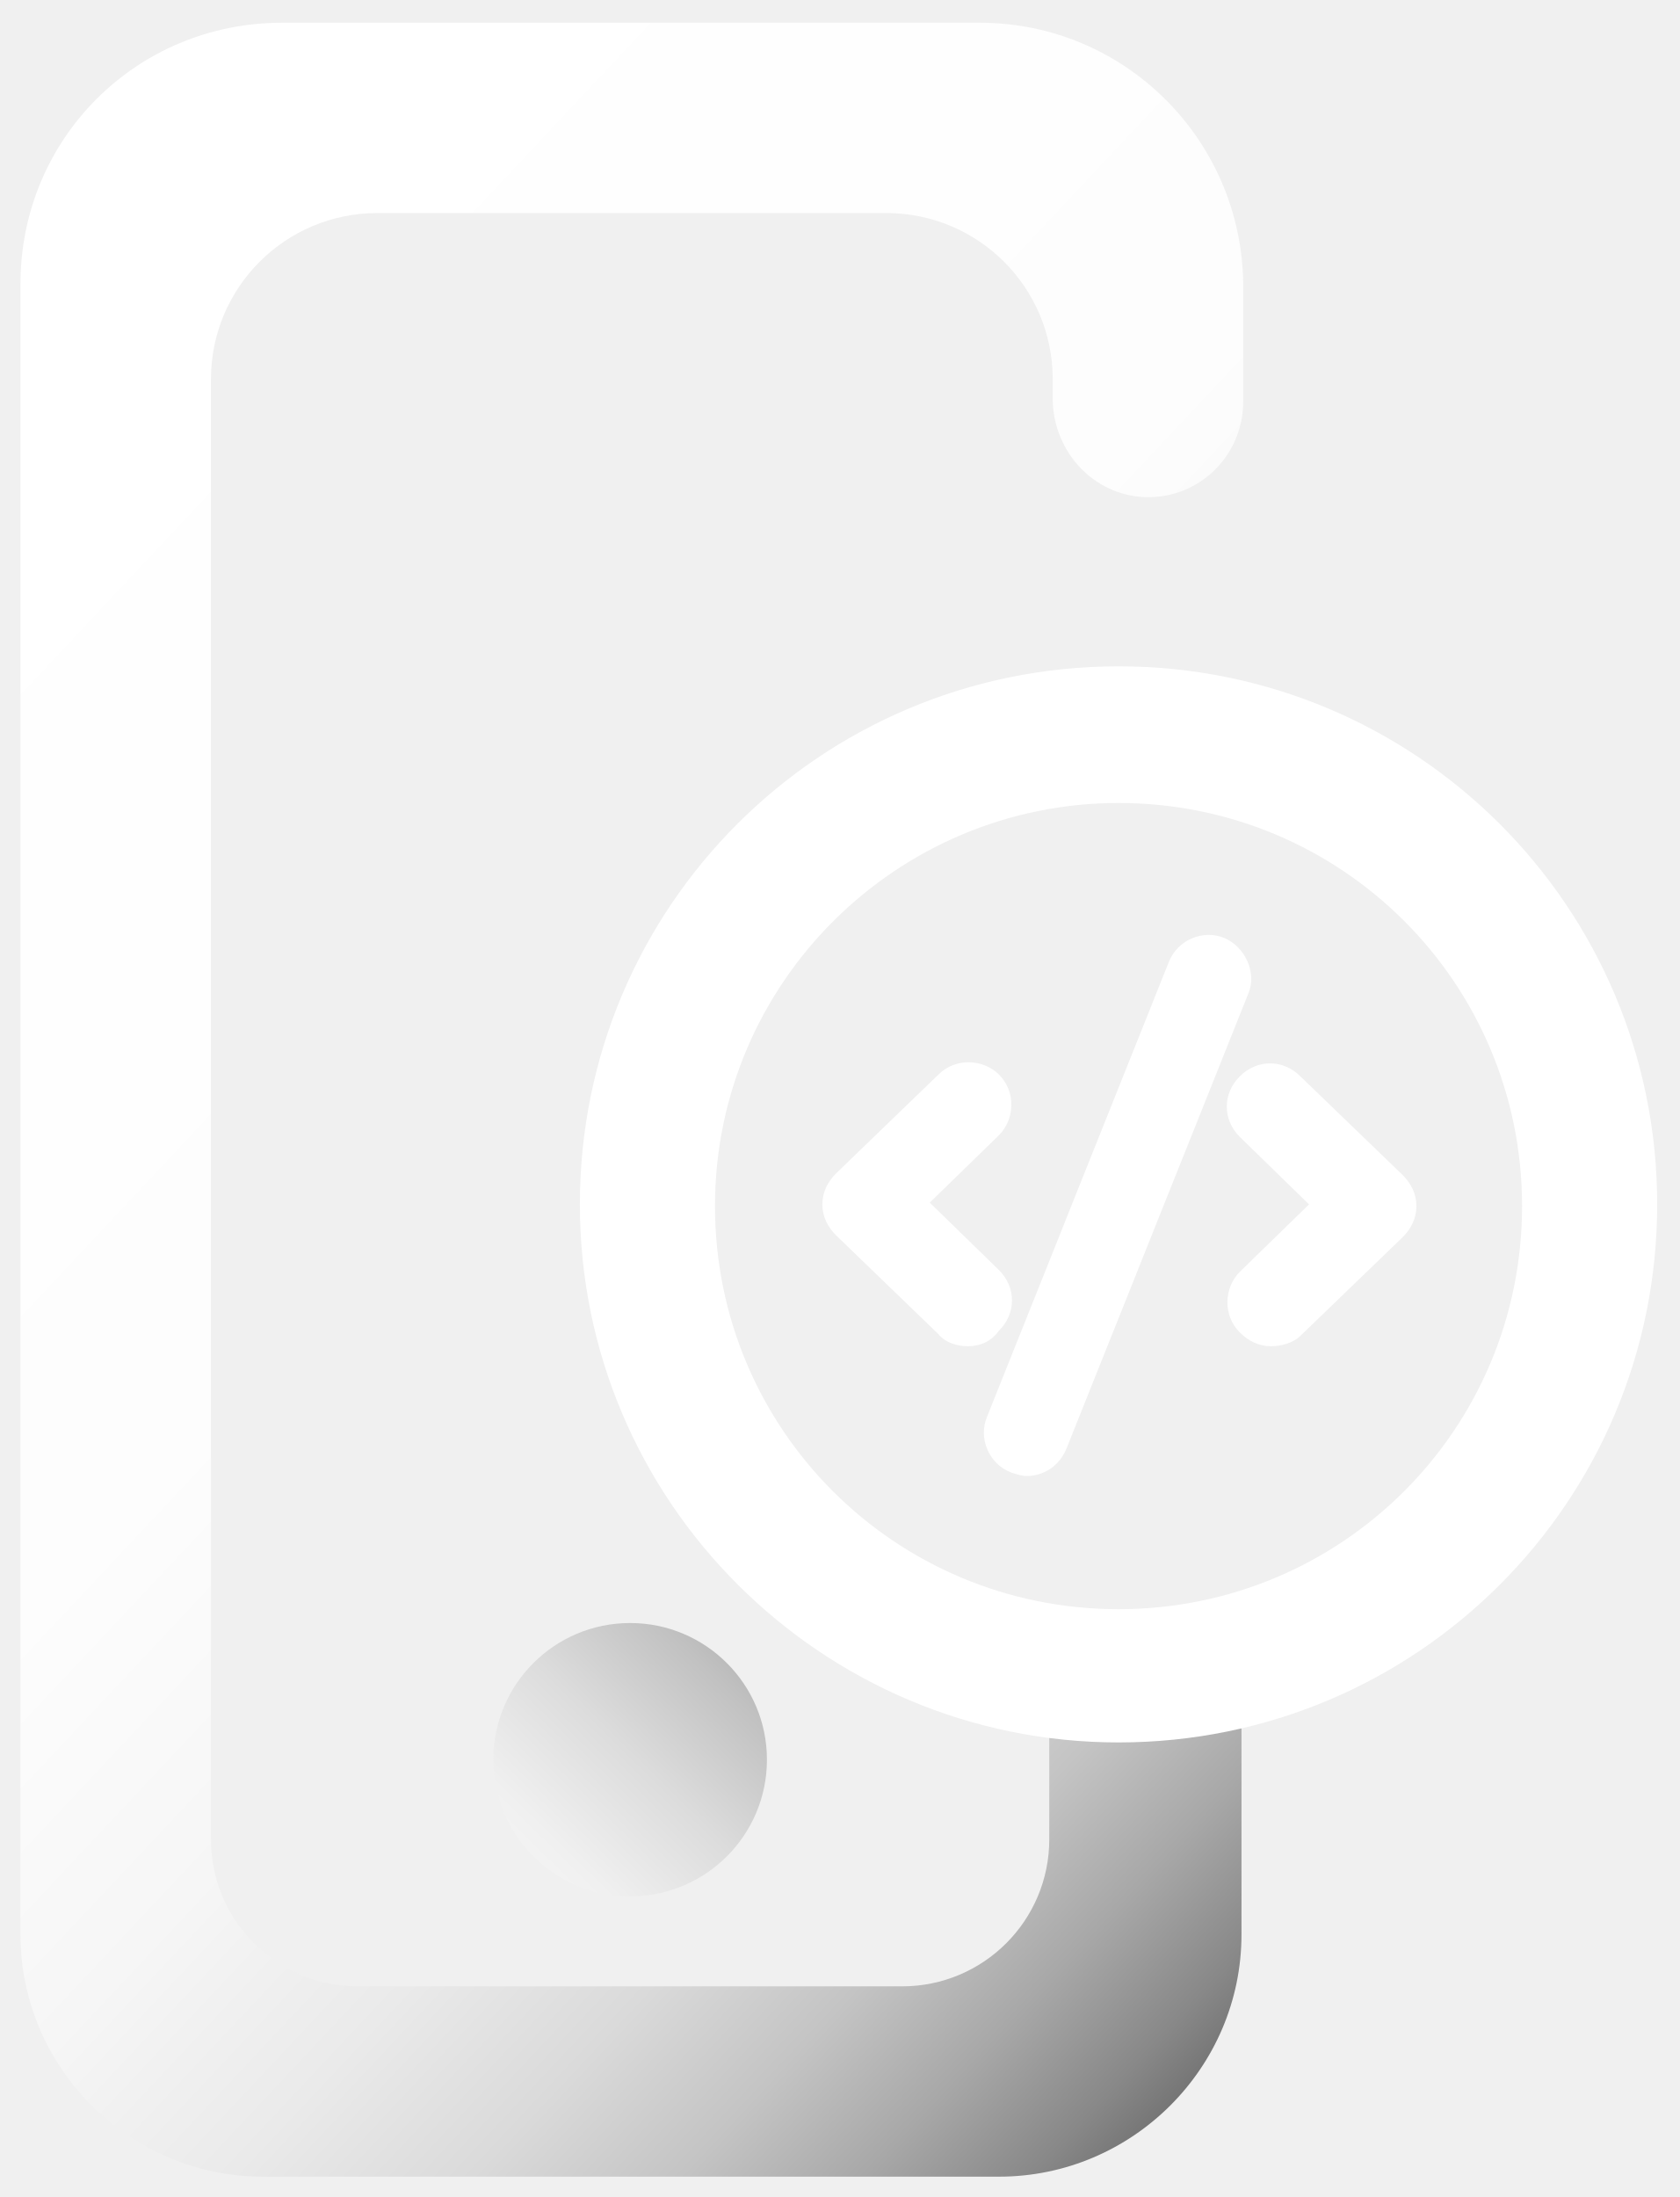
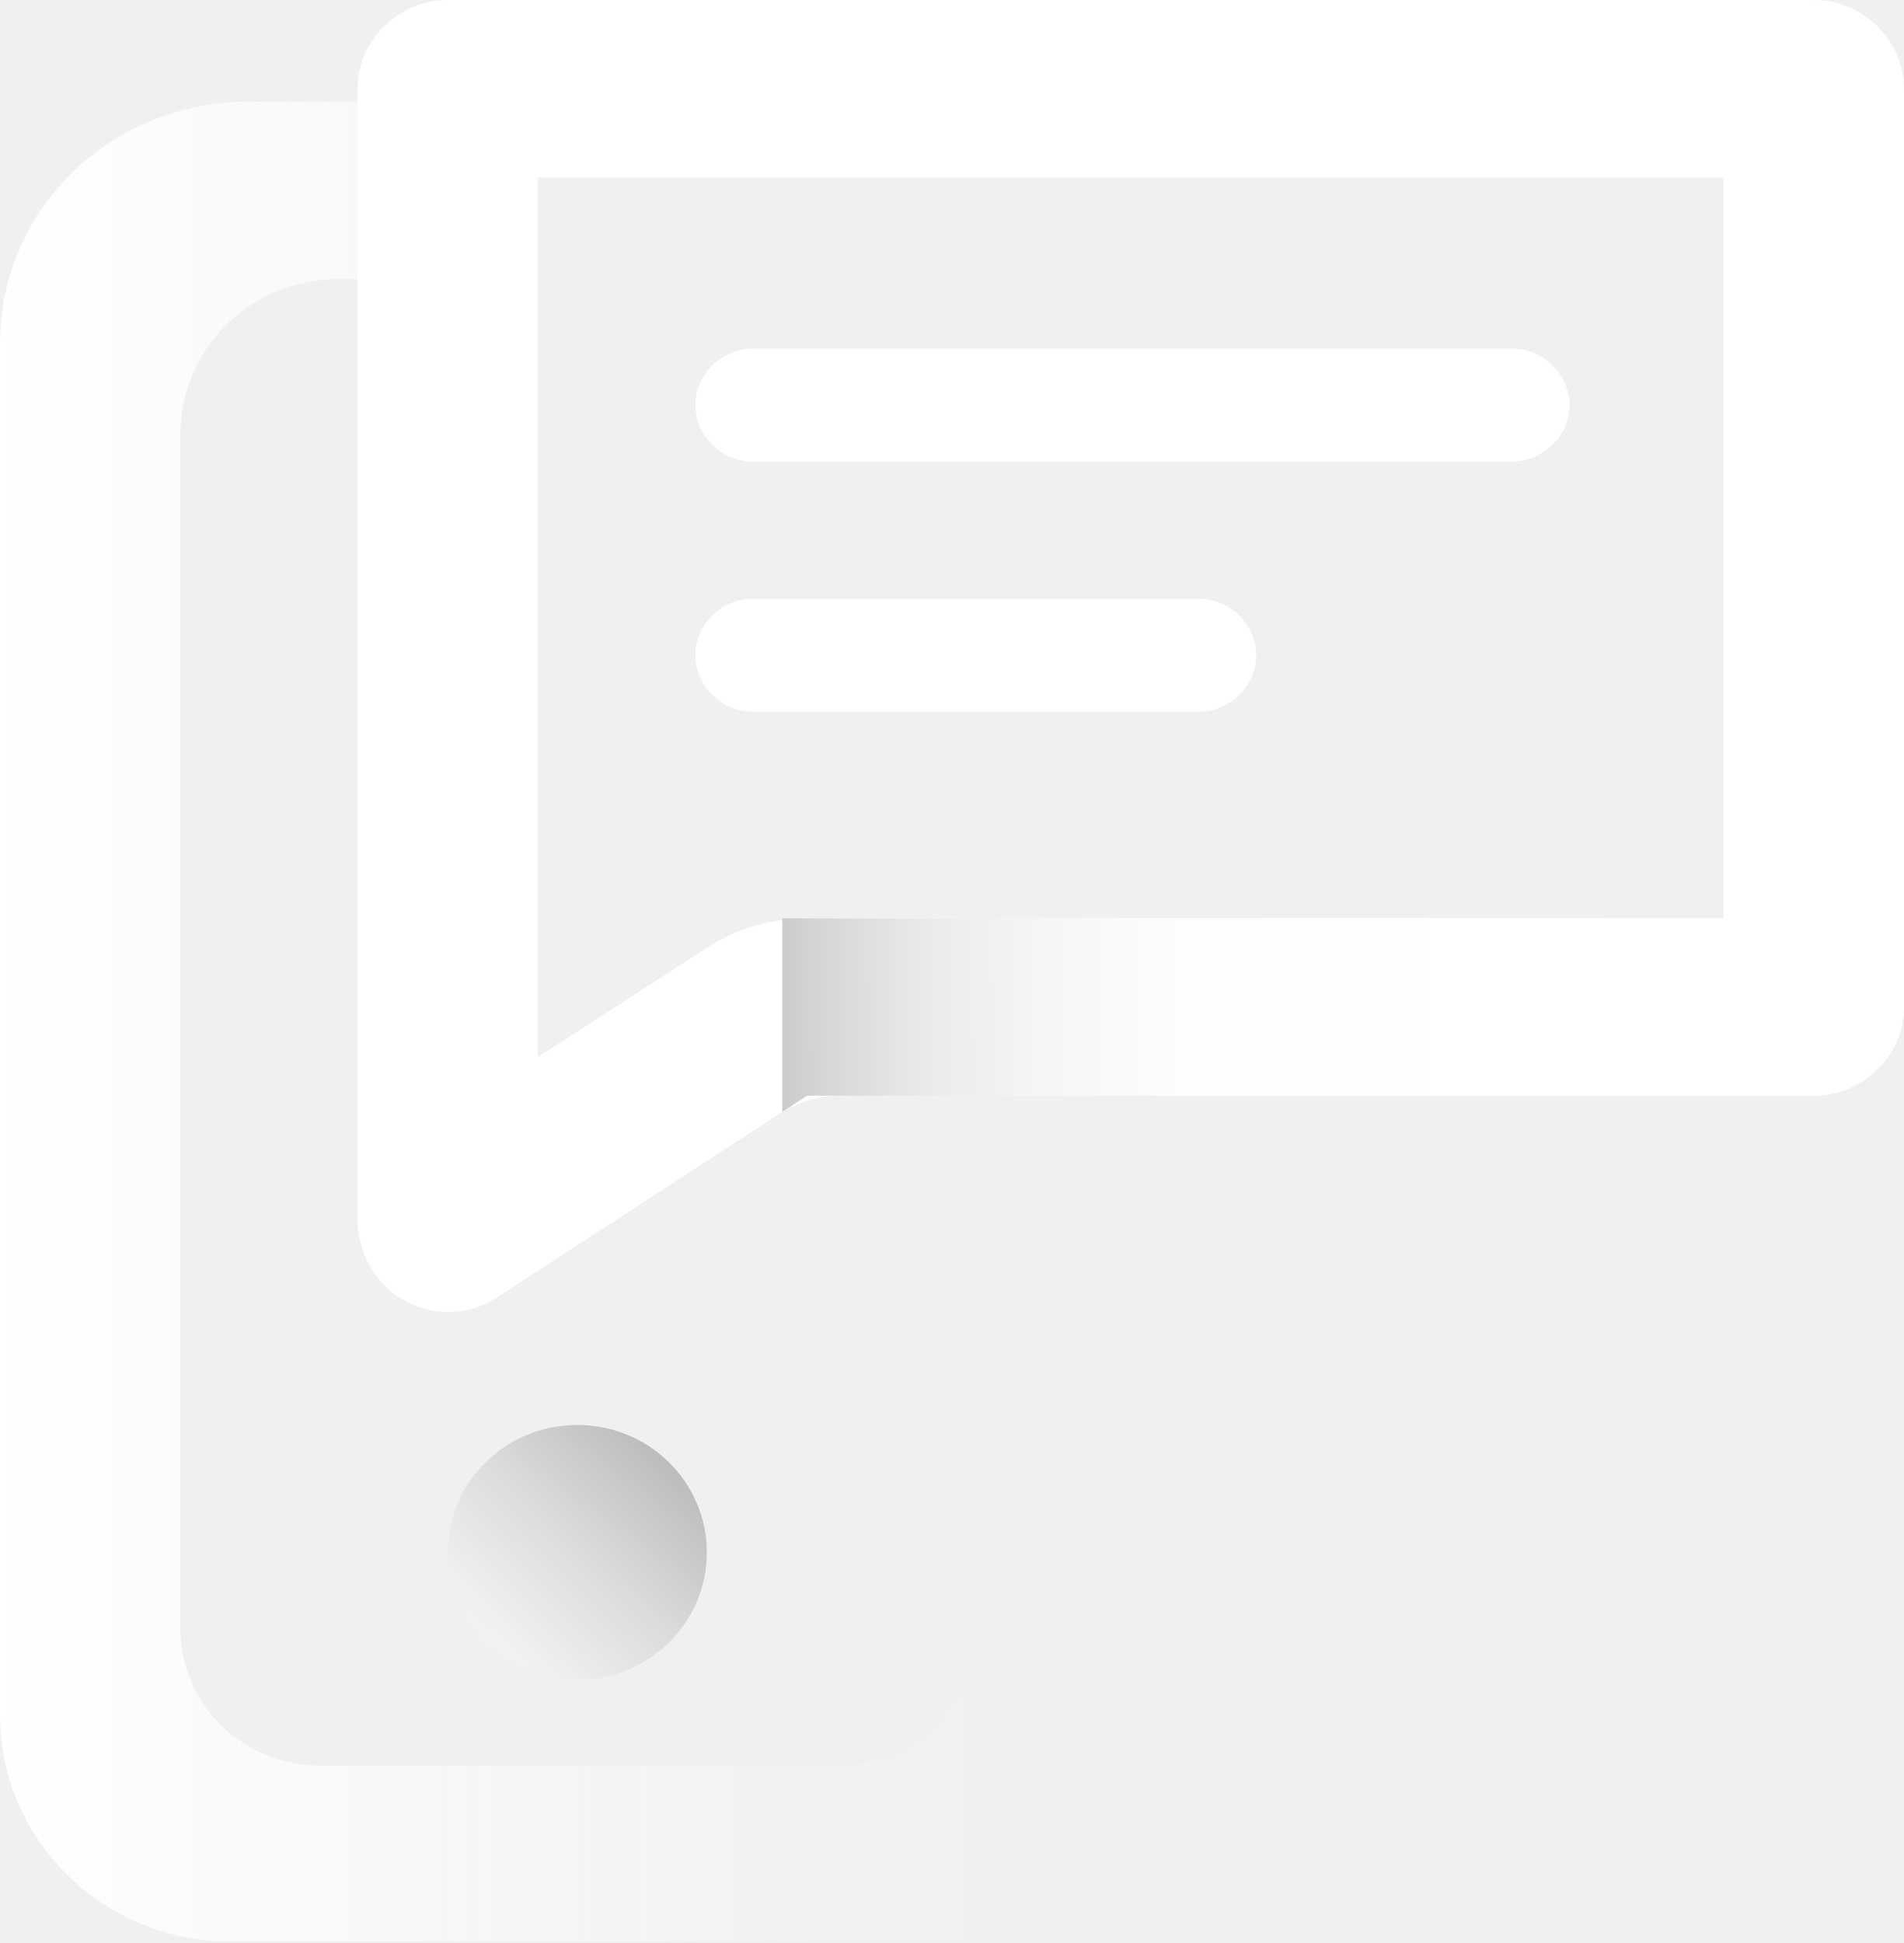
- <svg xmlns="http://www.w3.org/2000/svg" width="39" height="51" viewBox="0 0 39 51" fill="none">
-   <g clip-path="url(#clip0)">
-     <path d="M26.733 38.279C25.929 38.118 25.165 37.877 24.481 37.476C24.401 37.717 24.361 37.917 24.361 38.199V42.697C24.361 44.584 22.832 46.11 20.943 46.11H8.316C6.426 46.11 4.898 44.584 4.898 42.697V8.801C4.898 6.672 6.627 4.946 8.758 4.946H20.581C22.712 4.946 24.441 6.672 24.441 8.801V9.243C24.441 10.407 25.285 11.411 26.452 11.532C27.779 11.652 28.864 10.608 28.864 9.323V6.592C28.824 3.219 26.09 0.528 22.752 0.528H6.547C3.169 0.528 0.475 3.219 0.475 6.592V44.905C0.475 47.998 3.008 50.528 6.104 50.528H23.194C26.291 50.528 28.824 47.998 28.824 44.905V38.881C28.14 38.68 27.457 38.48 26.733 38.279Z" fill="url(#paint0_linear)" />
-     <path d="M14.629 44.022C16.384 44.022 17.806 42.601 17.806 40.849C17.806 39.097 16.384 37.676 14.629 37.676C12.875 37.676 11.453 39.097 11.453 40.849C11.453 42.601 12.875 44.022 14.629 44.022Z" fill="url(#paint1_linear)" />
-     <path d="M25.969 40.448C19.093 40.448 13.463 34.865 13.463 27.958C13.463 21.05 19.053 15.468 25.969 15.468C32.885 15.468 38.475 21.05 38.475 27.958C38.475 34.865 32.885 40.448 25.969 40.448ZM25.969 18.64C20.822 18.64 16.6 22.817 16.6 27.998C16.6 33.178 20.782 37.355 25.969 37.355C31.156 37.355 35.338 33.178 35.338 27.998C35.338 22.817 31.156 18.64 25.969 18.64Z" fill="white" />
-     <path d="M29.508 31.251C29.226 31.251 28.985 31.13 28.784 30.93C28.382 30.528 28.422 29.885 28.784 29.524L30.392 27.958L28.784 26.391C28.382 25.99 28.382 25.387 28.784 24.986C29.186 24.584 29.789 24.584 30.191 24.986L32.564 27.275C32.765 27.476 32.885 27.717 32.885 27.998C32.885 28.279 32.765 28.52 32.564 28.721L30.191 31.01C30.03 31.171 29.749 31.251 29.508 31.251Z" fill="white" />
-     <path d="M22.471 31.251C22.229 31.251 21.948 31.17 21.787 30.97L19.415 28.68C19.213 28.48 19.093 28.239 19.093 27.958C19.093 27.676 19.213 27.436 19.415 27.235L21.787 24.945C22.189 24.544 22.832 24.584 23.194 24.945C23.596 25.347 23.556 25.99 23.194 26.351L21.586 27.917L23.194 29.484C23.596 29.885 23.596 30.488 23.194 30.889C22.993 31.17 22.712 31.251 22.471 31.251Z" fill="white" />
-     <path d="M23.838 34.263C23.717 34.263 23.596 34.222 23.476 34.182C22.953 33.982 22.712 33.379 22.913 32.897L27.135 22.335C27.336 21.813 27.939 21.572 28.422 21.773C28.904 21.974 29.186 22.576 28.985 23.058L24.763 33.62C24.602 34.022 24.24 34.263 23.838 34.263Z" fill="white" />
-   </g>
+ <svg xmlns="http://www.w3.org/2000/svg" width="49" height="50" viewBox="0 0 49 50" fill="none">
+   <path d="M25.112 41.902C25.112 43.854 23.508 45.432 21.524 45.432H8.23C6.246 45.432 4.643 43.854 4.643 41.902V11.171C4.643 8.97 6.457 7.184 8.694 7.184H10.425C10.425 5.648 10.425 4.153 10.298 2.616H6.415C2.828 2.616 0 5.399 0 8.845V44.145C0 47.342 2.659 49.958 5.909 49.958H23.846C27.096 49.958 29.755 47.342 29.755 44.145V34.551C29.755 33.306 28.699 32.267 27.433 32.267C26.167 32.267 25.112 33.306 25.112 34.551V41.902Z" fill="url(#paint0_linear)" />
+   <path d="M14.856 43.231C16.698 43.231 18.19 41.762 18.19 39.95C18.19 38.138 16.698 36.669 14.856 36.669C13.015 36.669 11.522 38.138 11.522 39.95C11.522 41.762 13.015 43.231 14.856 43.231Z" fill="url(#paint1_linear)" />
+   <path d="M11.522 33.763C11.1 33.763 10.72 33.638 10.34 33.43C9.623 33.015 9.201 32.184 9.201 31.354V25.872C9.201 25.789 9.201 25.706 9.201 25.664V2.284C9.201 1.038 10.256 0 11.522 0H46.679C47.945 0 49 1.038 49 2.284V25.914C49 27.16 47.945 28.198 46.679 28.198H21.567C21.06 28.198 20.554 28.364 20.132 28.613L12.788 33.389C12.408 33.638 11.986 33.763 11.522 33.763ZM13.843 26.121V27.201L18.148 24.419C18.95 23.879 19.878 23.63 20.849 23.63H44.357V4.568H13.843V25.914C13.843 25.997 13.843 26.038 13.843 26.121Z" fill="white" />
+   <path d="M41.276 23.63H20.132V28.613L20.765 28.198H41.403C41.403 26.661 41.361 25.125 41.276 23.63Z" fill="url(#paint2_linear)" />
+   <path d="M38.913 11.877H19.372C18.57 11.877 17.895 11.213 17.895 10.424C17.895 9.634 18.57 8.97 19.372 8.97H38.913C39.715 8.97 40.39 9.634 40.39 10.424C40.39 11.213 39.715 11.877 38.913 11.877Z" fill="white" />
+   <path d="M30.852 18.314H19.372C18.57 18.314 17.895 17.649 17.895 16.86C17.895 16.071 18.57 15.407 19.372 15.407H30.852C31.654 15.407 32.329 16.071 32.329 16.86C32.329 17.649 31.654 18.314 30.852 18.314Z" fill="white" />
  <defs>
-     <linearGradient id="paint0_linear" x1="-1.265" y1="10.759" x2="37.074" y2="46.726" gradientUnits="userSpaceOnUse">
+     <linearGradient id="paint0_linear" x1="0" y1="26.301" x2="29.75" y2="26.301" gradientUnits="userSpaceOnUse">
      <stop stop-color="white" />
-       <stop offset="0.376" stop-color="#FDFDFD" />
-       <stop offset="0.512" stop-color="#F6F6F6" />
-       <stop offset="0.609" stop-color="#EAEAEA" />
-       <stop offset="0.687" stop-color="#DADADA" />
-       <stop offset="0.754" stop-color="#C4C4C4" />
-       <stop offset="0.813" stop-color="#A8A8A8" />
-       <stop offset="0.867" stop-color="#888888" />
-       <stop offset="0.916" stop-color="#626262" />
-       <stop offset="0.96" stop-color="#393939" />
-       <stop offset="0.989" stop-color="#1A1A1A" />
+       <stop offset="0.581" stop-color="#F9FAFA" stop-opacity="0.419" />
+       <stop offset="1" stop-color="#F1F2F2" stop-opacity="0" />
    </linearGradient>
-     <linearGradient id="paint1_linear" x1="8.859" y1="46.7" x2="23.521" y2="31.813" gradientUnits="userSpaceOnUse">
+     <linearGradient id="paint1_linear" x1="8.799" y1="46.032" x2="23.956" y2="30.413" gradientUnits="userSpaceOnUse">
      <stop stop-color="white" />
      <stop offset="0.138" stop-color="#FBFBFB" />
      <stop offset="0.269" stop-color="#F0F0F0" />
      <stop offset="0.398" stop-color="#DCDCDC" />
      <stop offset="0.526" stop-color="#C1C1C1" />
      <stop offset="0.652" stop-color="#9E9E9E" />
      <stop offset="0.778" stop-color="#747474" />
      <stop offset="0.901" stop-color="#424242" />
      <stop offset="0.989" stop-color="#1A1A1A" />
    </linearGradient>
-     <clipPath id="clip0">
-       <rect width="38" height="50" fill="white" transform="translate(0.474854 0.527832)" />
-     </clipPath>
+     <linearGradient id="paint2_linear" x1="46.756" y1="25.987" x2="11.057" y2="26.163" gradientUnits="userSpaceOnUse">
+       <stop offset="0.222" stop-color="white" />
+       <stop offset="0.457" stop-color="#FDFDFD" />
+       <stop offset="0.566" stop-color="#F5F5F5" />
+       <stop offset="0.648" stop-color="#E9E9E9" />
+       <stop offset="0.717" stop-color="#D6D6D6" />
+       <stop offset="0.778" stop-color="#BFBFBF" />
+       <stop offset="0.833" stop-color="#A2A2A2" />
+       <stop offset="0.884" stop-color="#7F7F7F" />
+       <stop offset="0.931" stop-color="#565656" />
+       <stop offset="0.974" stop-color="#2A2A2A" />
+       <stop offset="0.989" stop-color="#1A1A1A" />
+     </linearGradient>
  </defs>
</svg>
